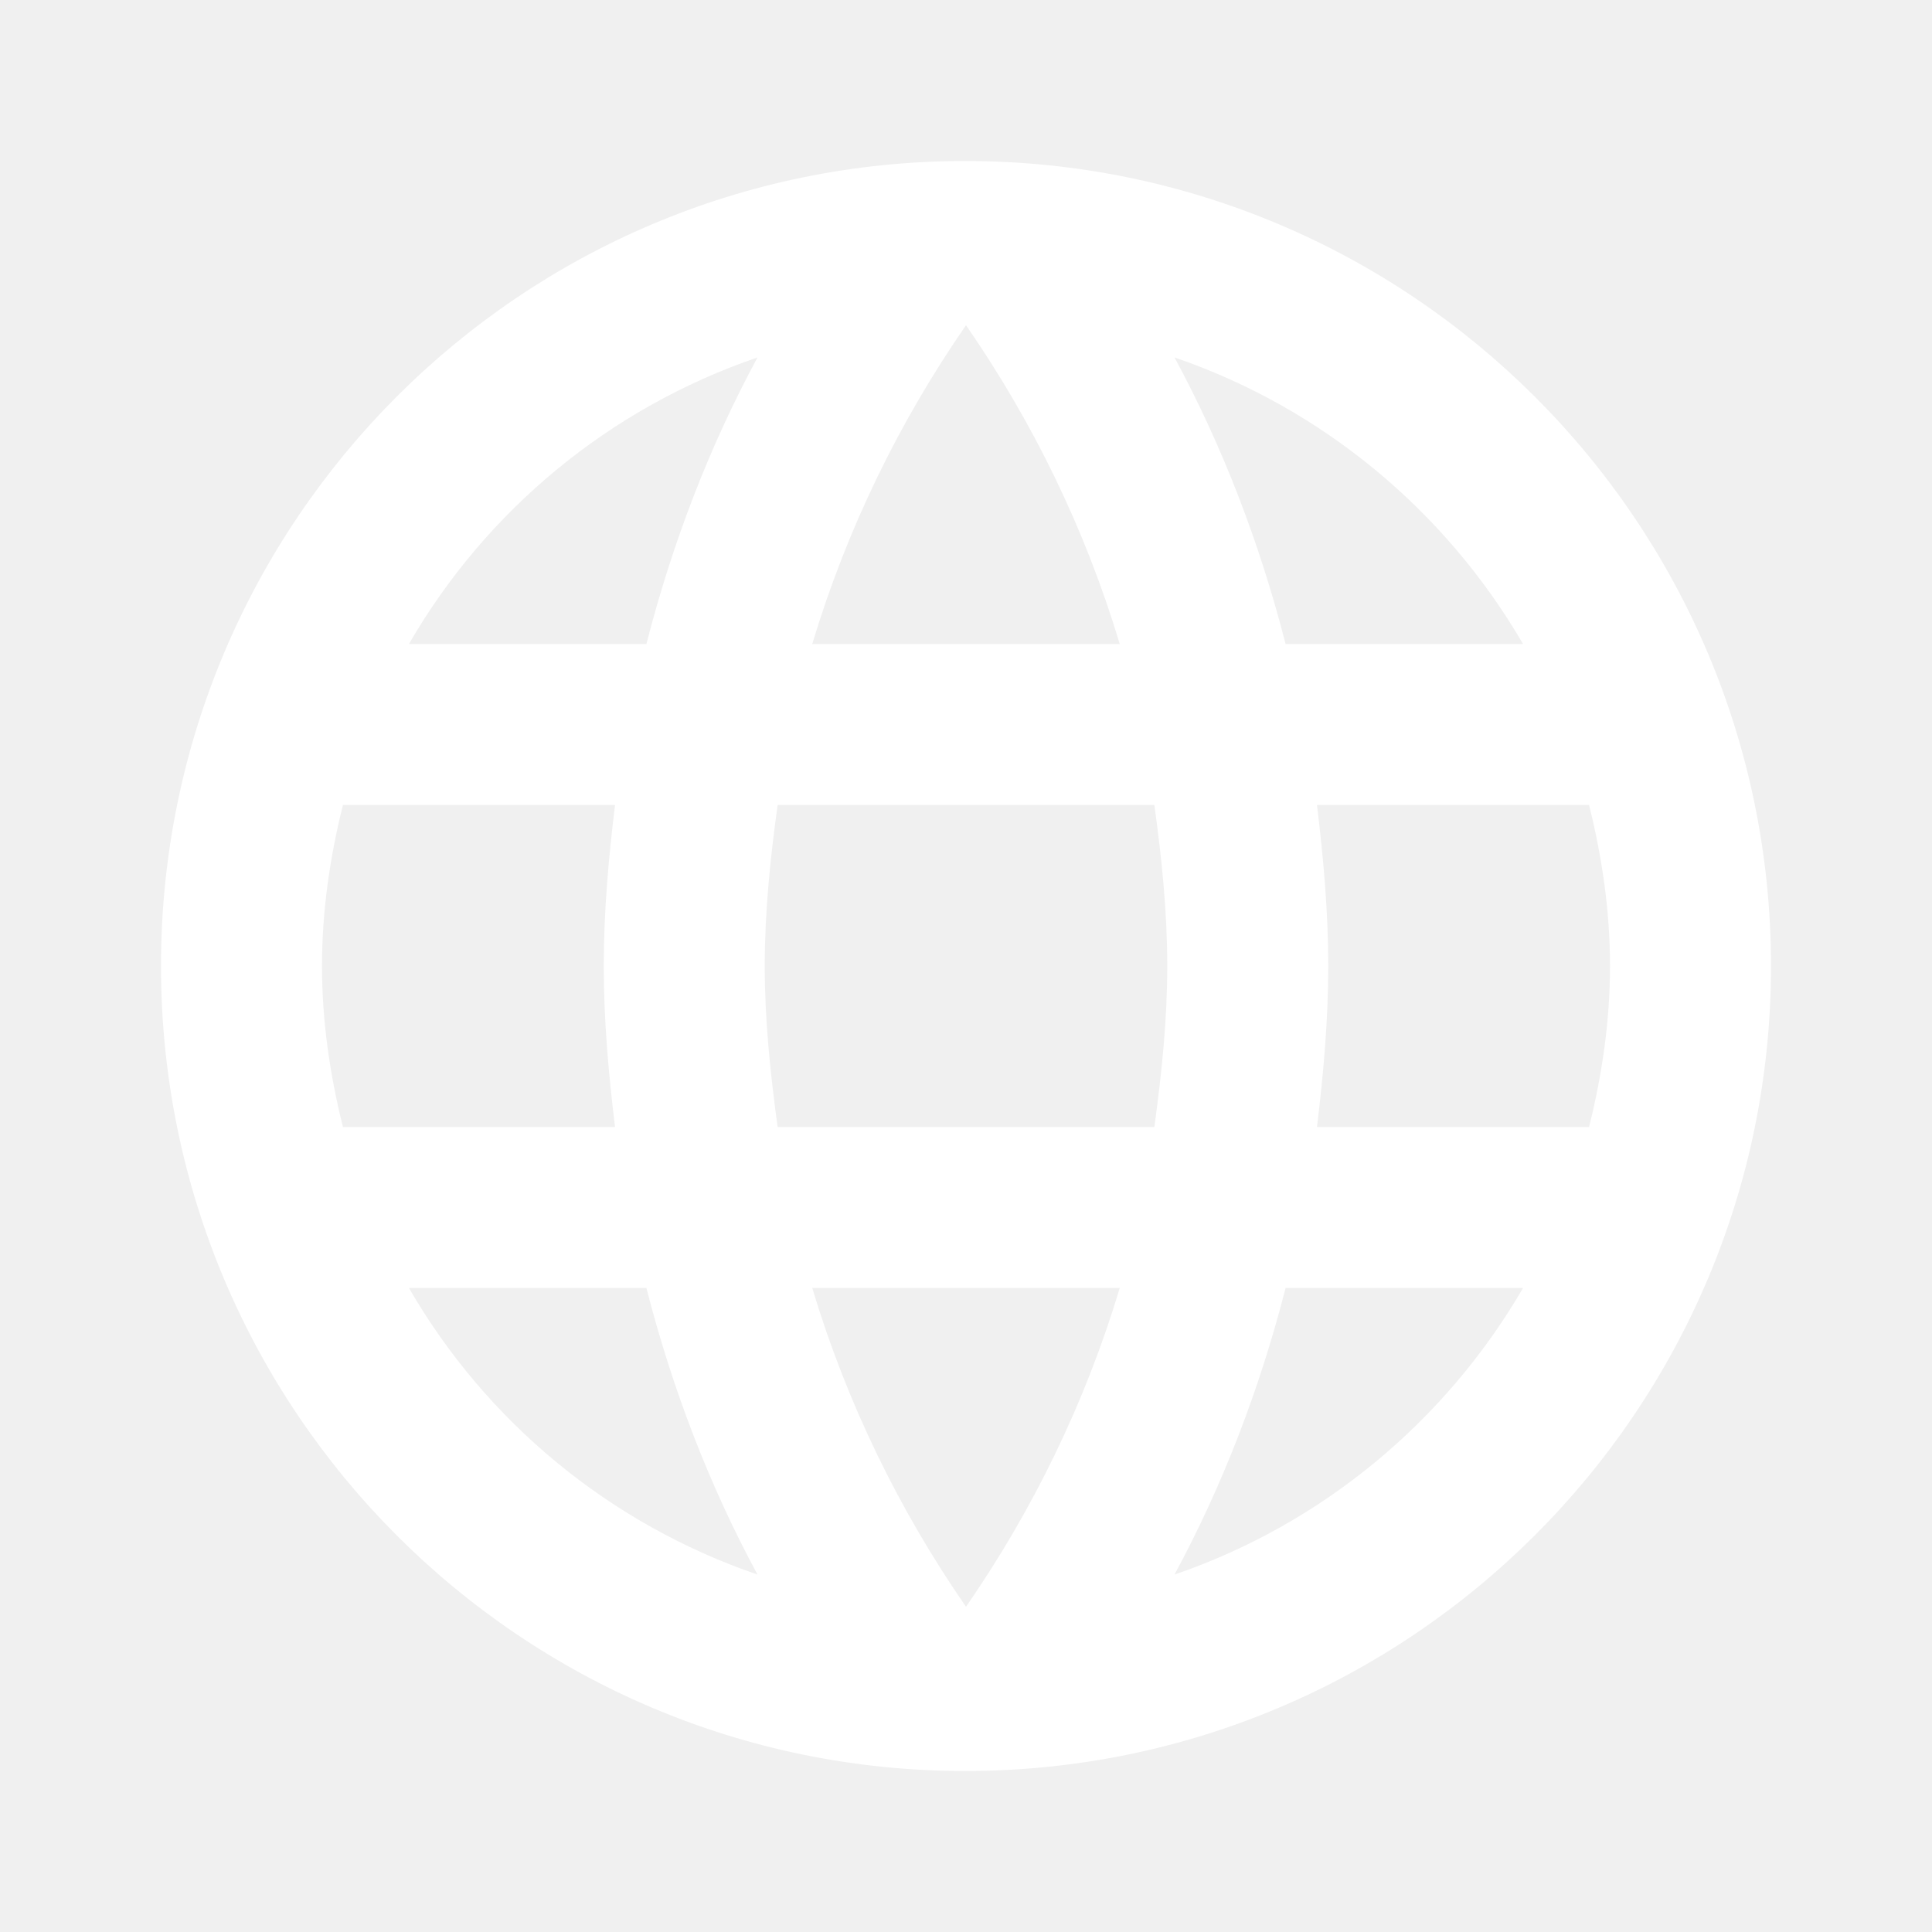
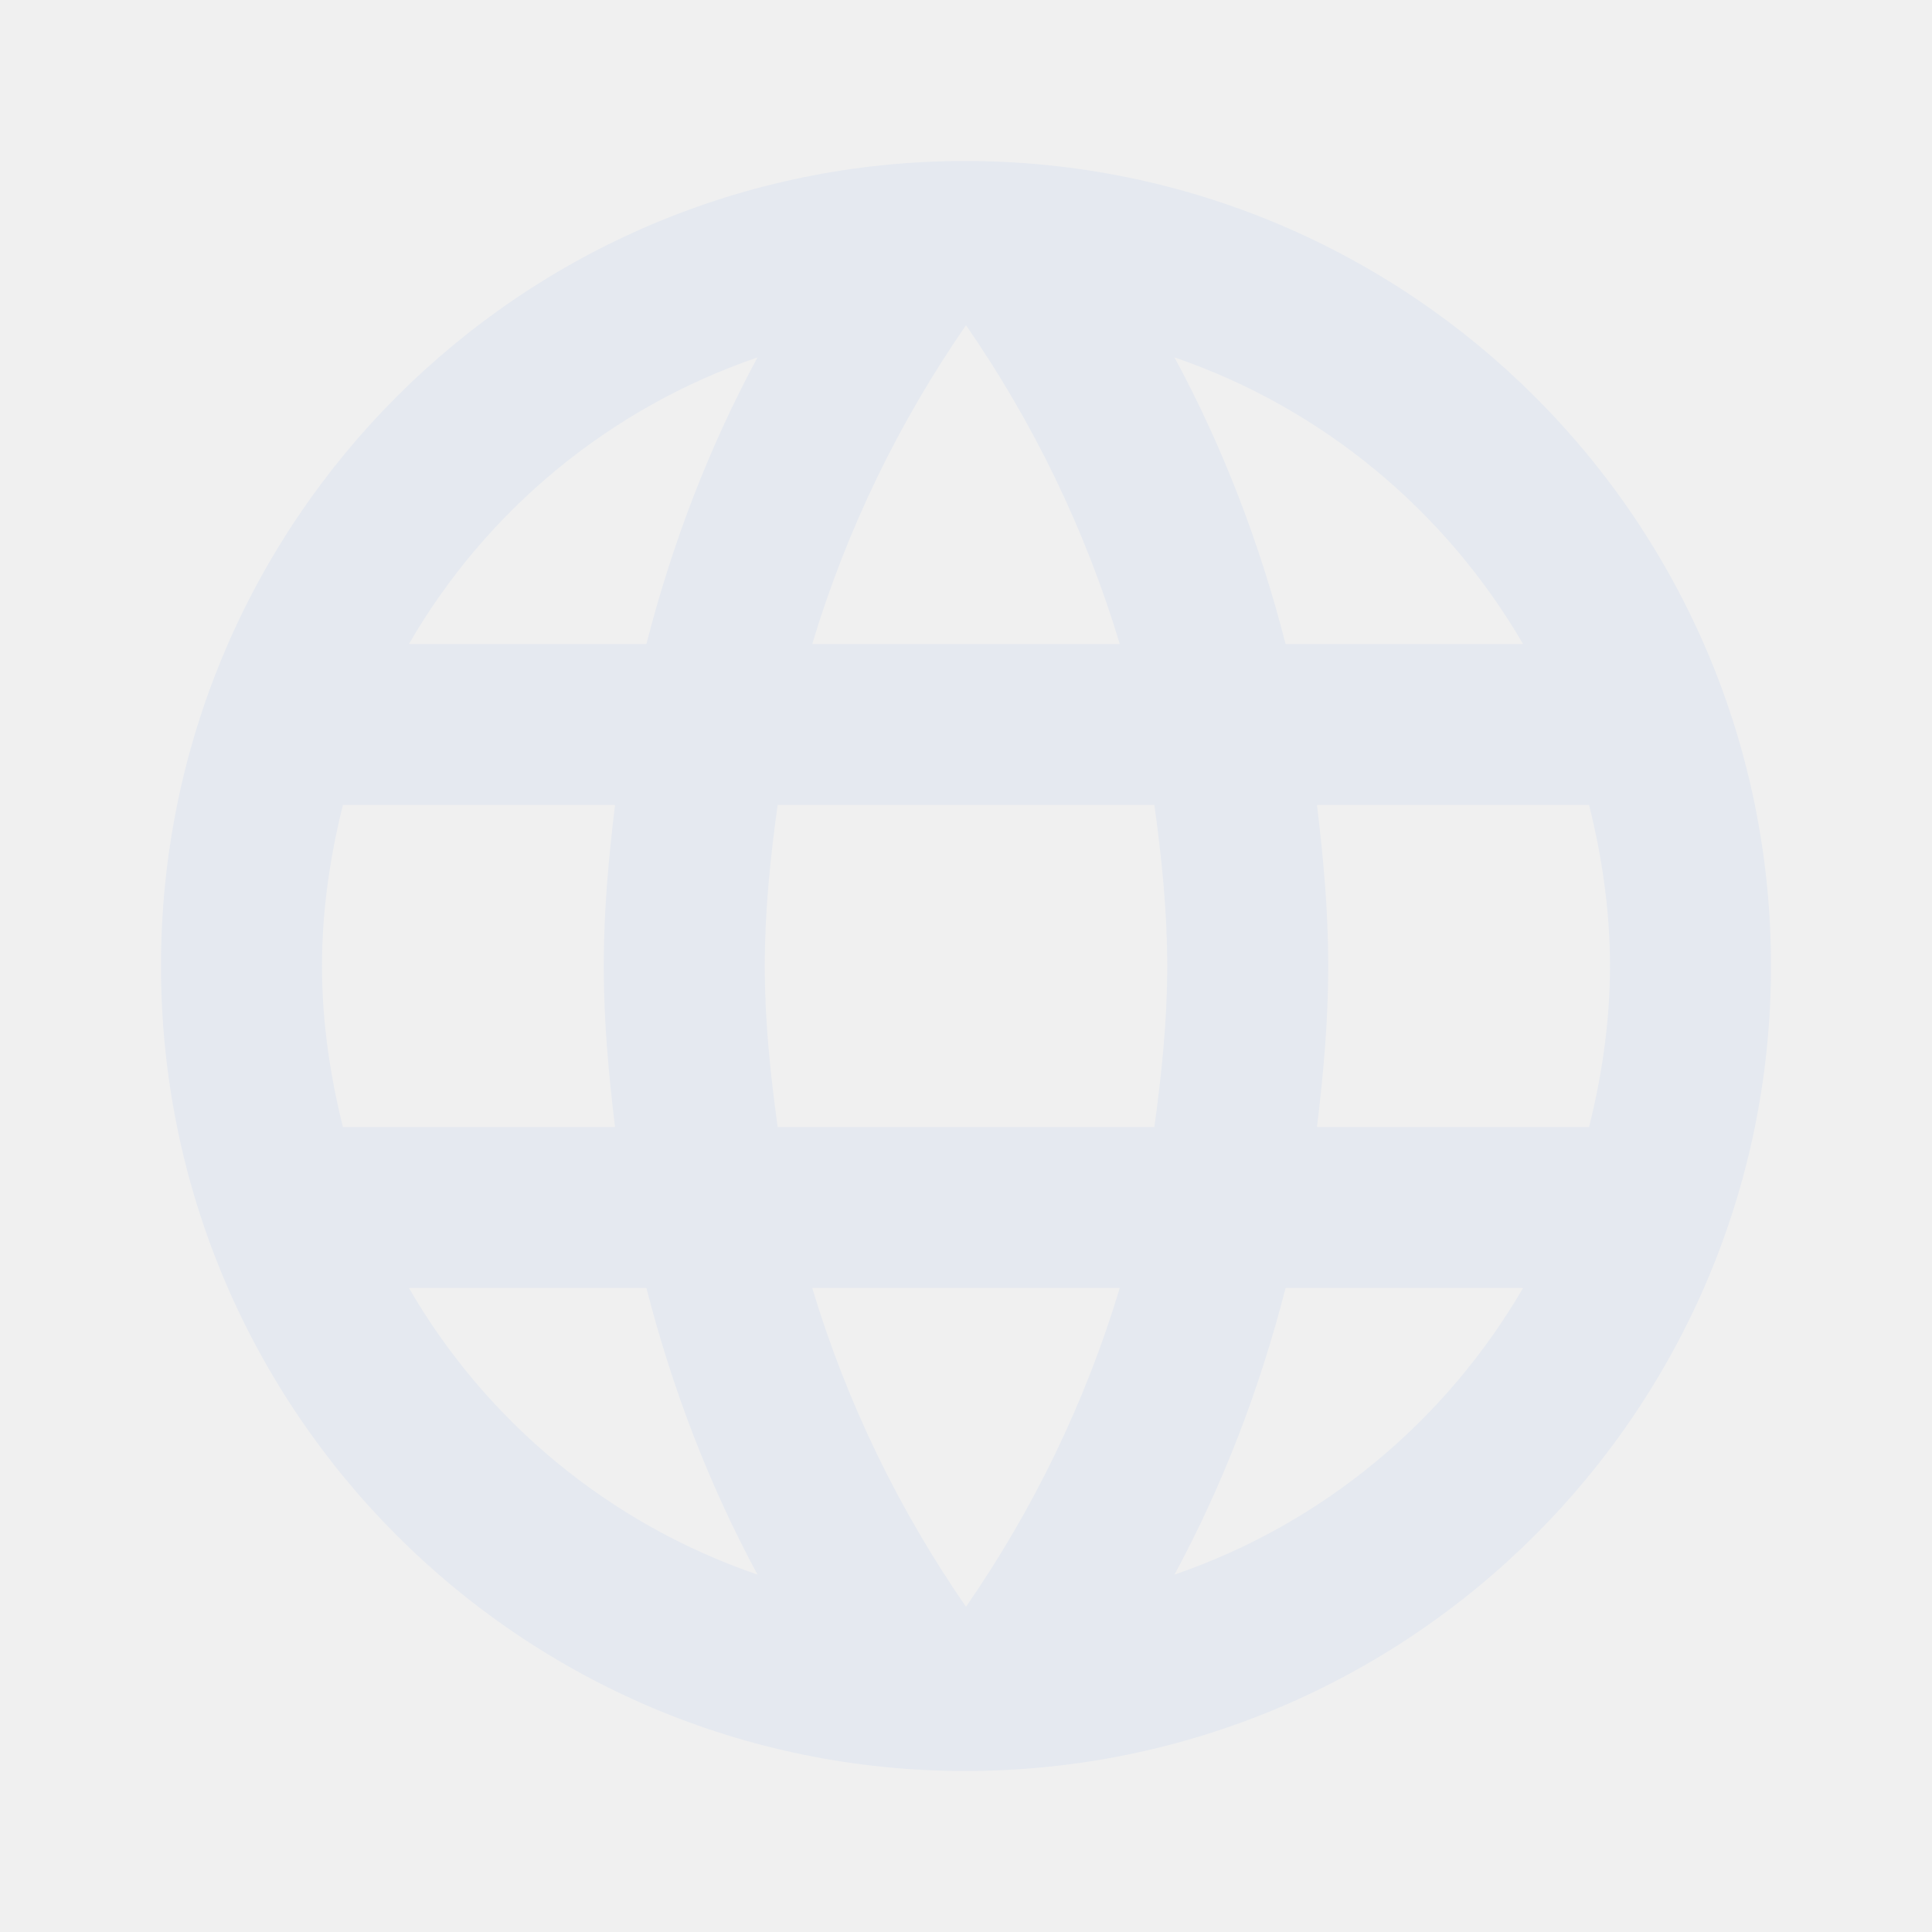
<svg xmlns="http://www.w3.org/2000/svg" width="24" height="24" viewBox="0 0 24 24">
-   <path d="M11.99 2C6.47 2 2 6.48 2 12s4.47 10 9.99 10C17.52 22 22 17.52 22 12S17.52 2 11.99 2zm6.93 6h-2.95c-.32-1.25-.78-2.45-1.38-3.56 1.84.63 3.37 1.91 4.33 3.56zM12 4.04c.83 1.2 1.48 2.53 1.91 3.96h-3.82c.43-1.43 1.08-2.76 1.91-3.96zM4.26 14C4.1 13.36 4 12.69 4 12s.1-1.36.26-2h3.38c-.08.66-.14 1.32-.14 2 0 .68.06 1.34.14 2H4.26zm.82 2h2.95c.32 1.25.78 2.45 1.38 3.56-1.84-.63-3.37-1.9-4.33-3.56zm2.95-8H5.08c.96-1.66 2.49-2.93 4.33-3.56C8.81 5.55 8.35 6.75 8.03 8zM12 19.96c-.83-1.2-1.48-2.53-1.91-3.96h3.82c-.43 1.43-1.08 2.76-1.91 3.96zM14.34 14H9.66c-.09-.66-.16-1.32-.16-2 0-.68.07-1.35.16-2h4.68c.09.65.16 1.32.16 2 0 .68-.07 1.34-.16 2zm.25 5.56c.6-1.11 1.06-2.31 1.38-3.56h2.95c-.96 1.65-2.49 2.93-4.33 3.56zM16.36 14c.08-.66.14-1.32.14-2 0-.68-.06-1.34-.14-2h3.38c.16.64.26 1.31.26 2s-.1 1.36-.26 2h-3.38z" fill="#FFFFFF" />
+   <path d="M11.99 2C6.47 2 2 6.48 2 12s4.47 10 9.99 10C17.52 22 22 17.52 22 12S17.52 2 11.99 2zm6.93 6h-2.95c-.32-1.25-.78-2.45-1.38-3.56 1.84.63 3.37 1.91 4.33 3.56zM12 4.04c.83 1.2 1.48 2.53 1.91 3.96h-3.82c.43-1.43 1.08-2.76 1.91-3.96zM4.26 14C4.1 13.36 4 12.69 4 12s.1-1.36.26-2h3.38c-.08.66-.14 1.32-.14 2 0 .68.06 1.34.14 2H4.26zm.82 2h2.95c.32 1.25.78 2.45 1.38 3.56-1.84-.63-3.37-1.9-4.33-3.56zm2.95-8H5.08c.96-1.66 2.49-2.93 4.33-3.56C8.81 5.55 8.35 6.75 8.03 8zM12 19.96c-.83-1.2-1.48-2.53-1.91-3.96h3.82c-.43 1.43-1.08 2.76-1.91 3.96zM14.34 14H9.66c-.09-.66-.16-1.32-.16-2 0-.68.07-1.35.16-2h4.68c.09.65.16 1.32.16 2 0 .68-.07 1.34-.16 2zm.25 5.56c.6-1.11 1.06-2.31 1.38-3.56h2.95c-.96 1.65-2.49 2.93-4.33 3.56zM16.36 14c.08-.66.14-1.32.14-2 0-.68-.06-1.34-.14-2h3.38c.16.64.26 1.31.26 2s-.1 1.36-.26 2h-3.38z" fill="#e5e9f0" />
</svg>
